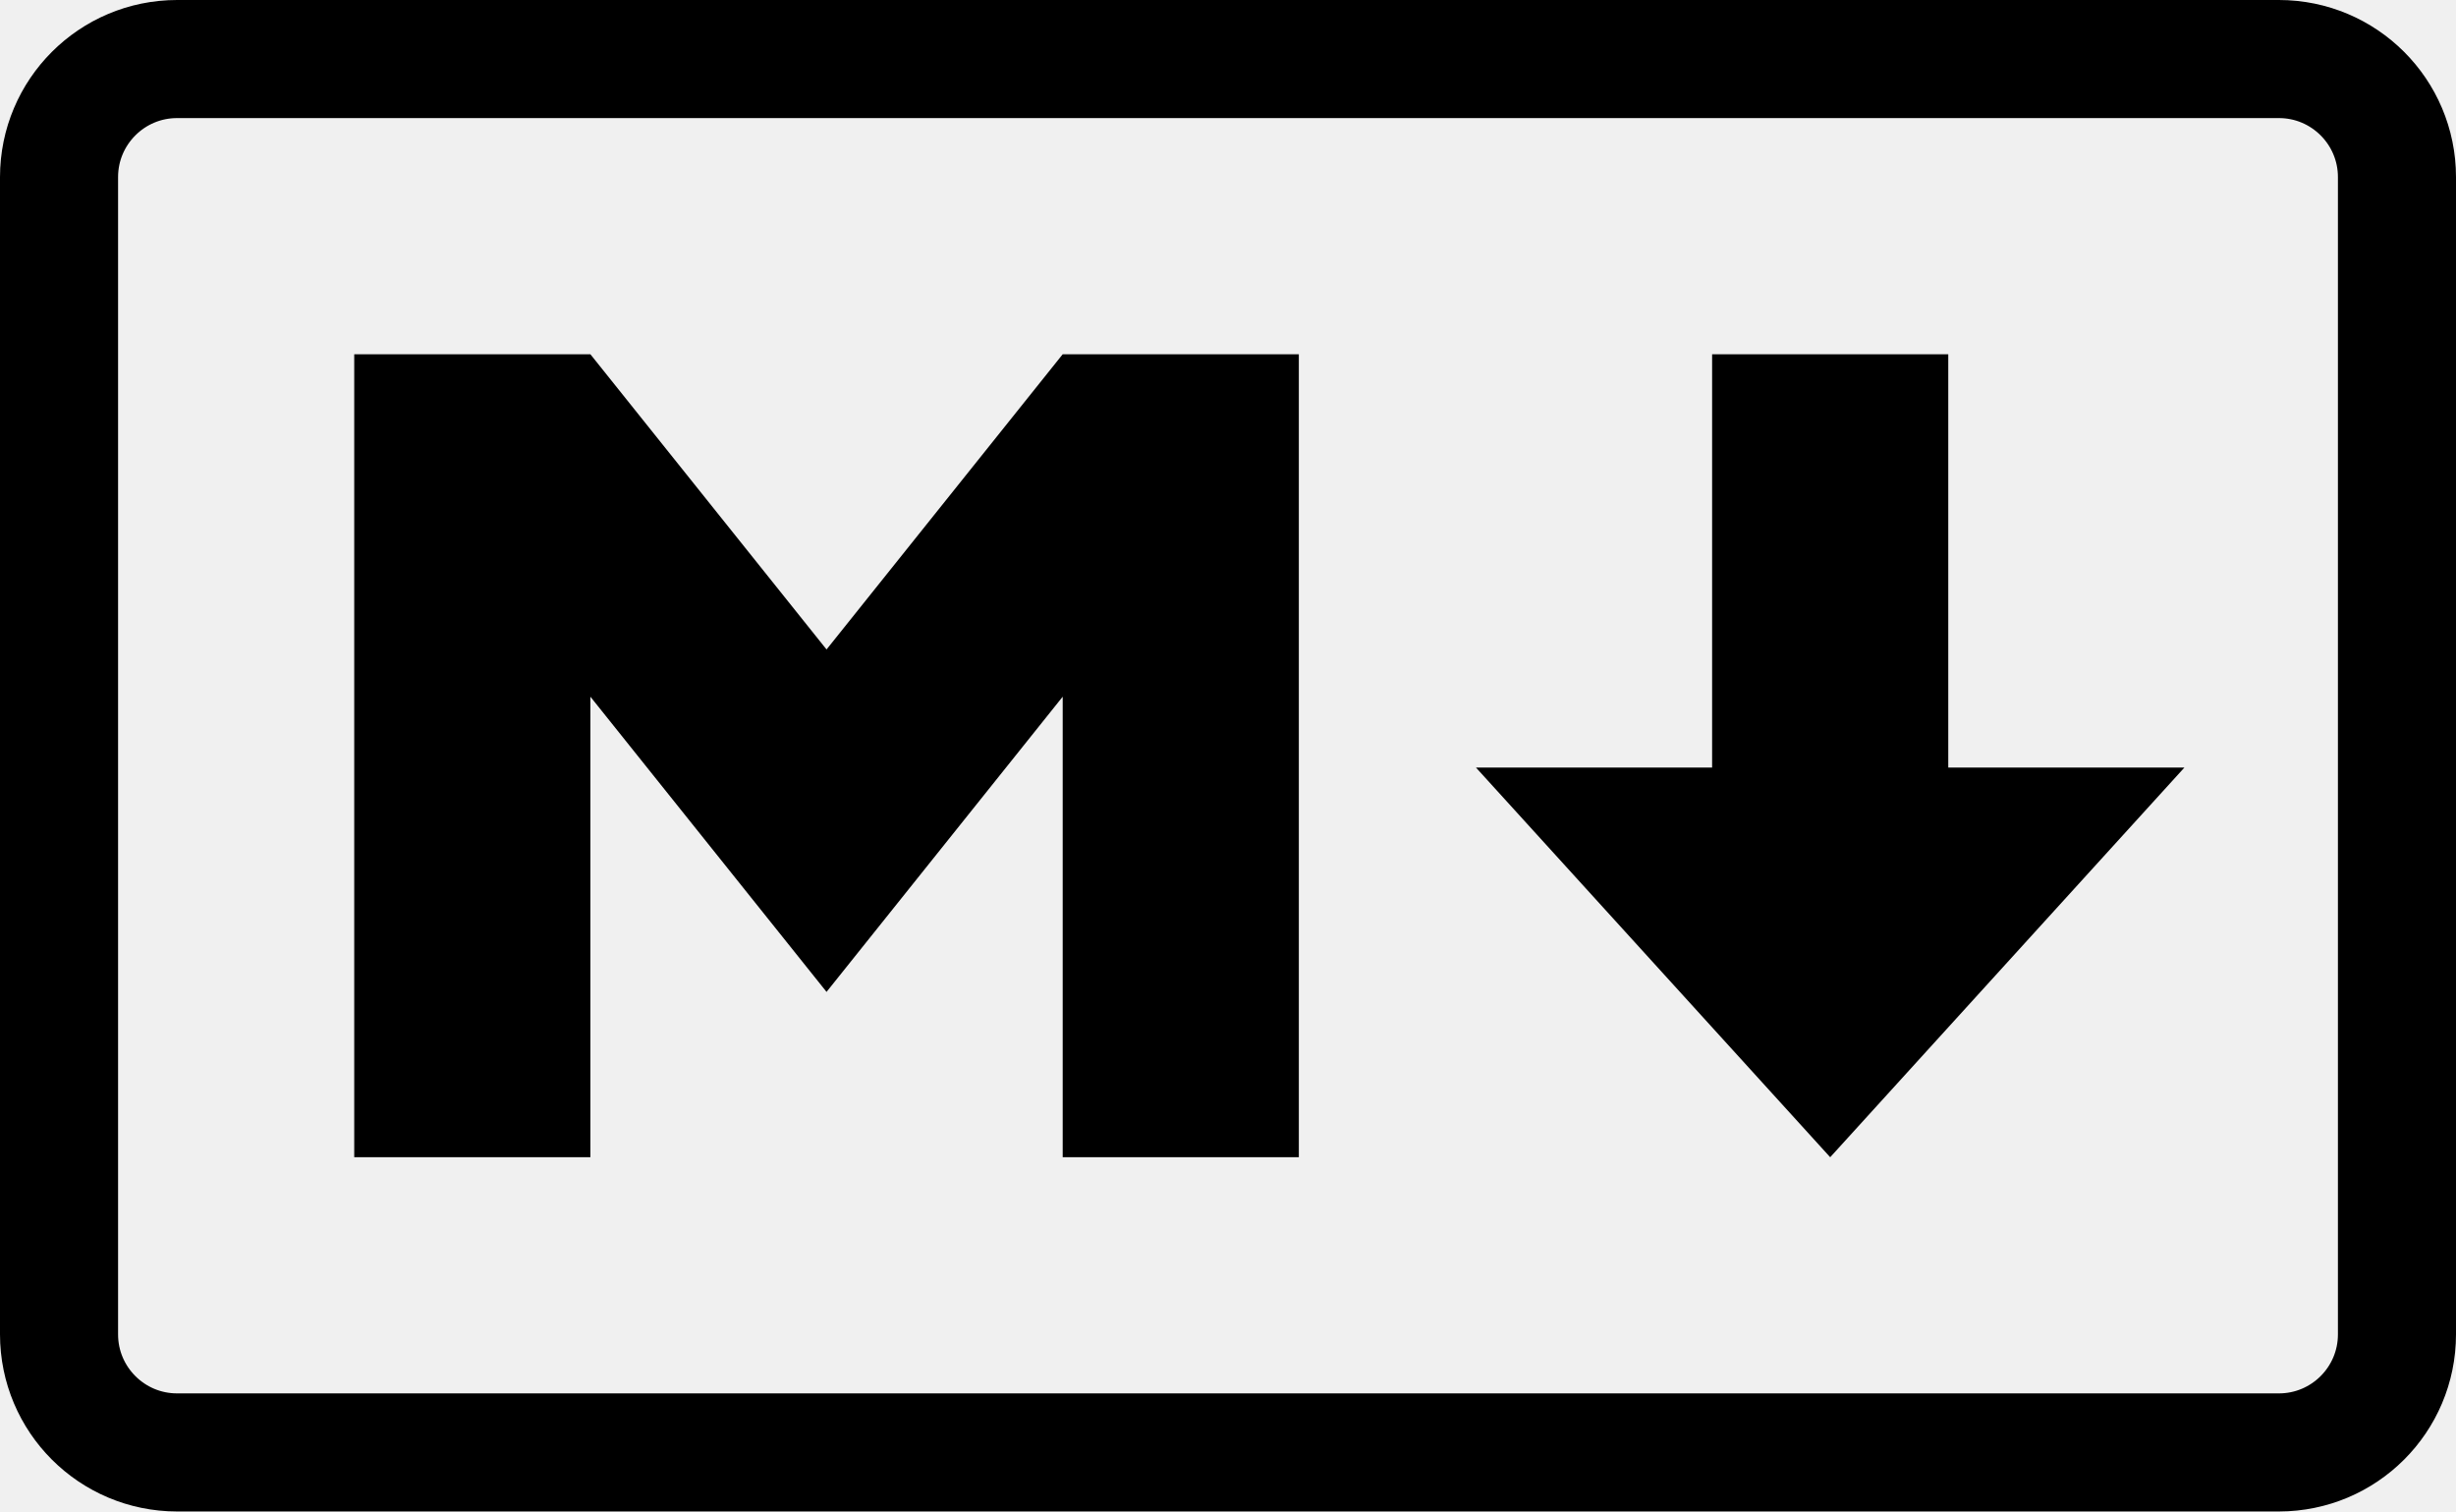
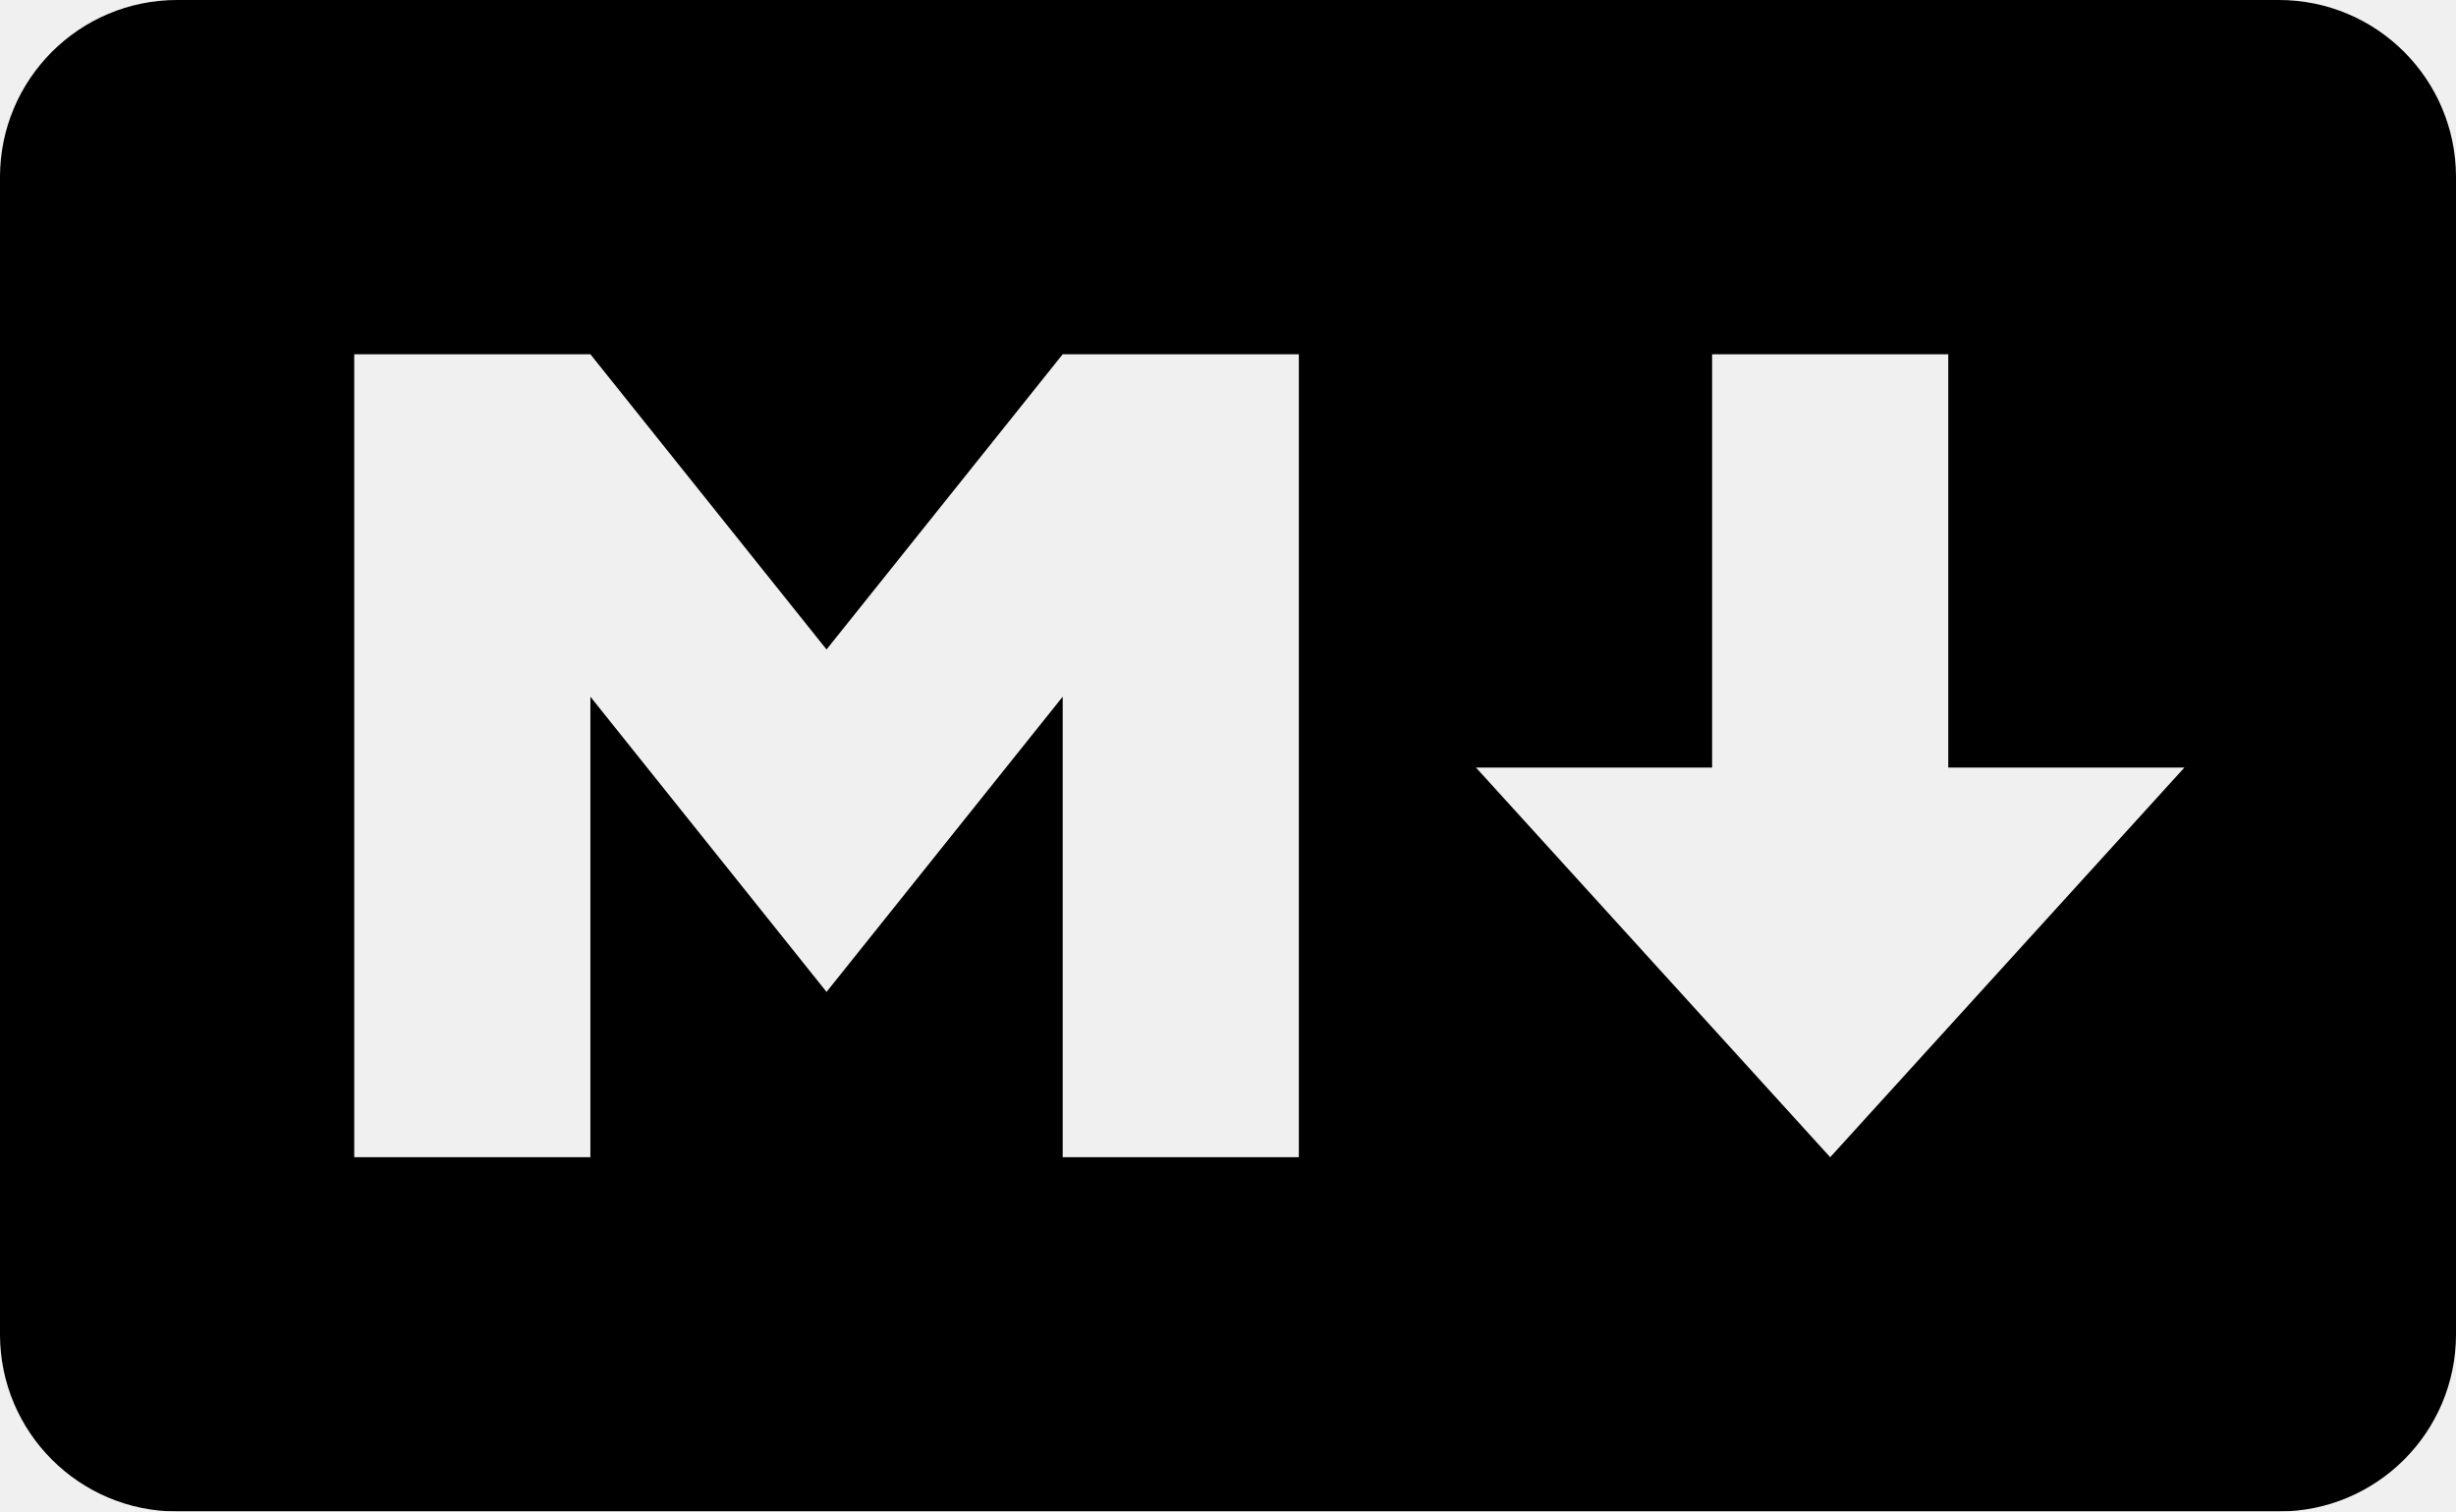
<svg xmlns="http://www.w3.org/2000/svg" width="208" height="128" viewBox="0 0 208 128">
-   <rect width="198" height="118" x="5" y="5" ry="10" stroke="#000" stroke-width="10" fill="none" />
-   <path d="M30 98v-68h20l20 25 20-25h20v68h-20v-39l-20 25-20-25v39zM155 98l-30-33h20v-35h20v35h20z" />
+   <mask id="a">
+     <rect width="100%" height="100%" fill="#fff" />
+     <path d="M30 98v-68h20l20 25 20-25h20v68h-20v-39l-20 25-20-25v39zM155 98l-30-33h20v-35h20v35h20z" />
+   </mask>
+   <rect width="100%" height="100%" ry="15" mask="url(#a)" />
</svg>
